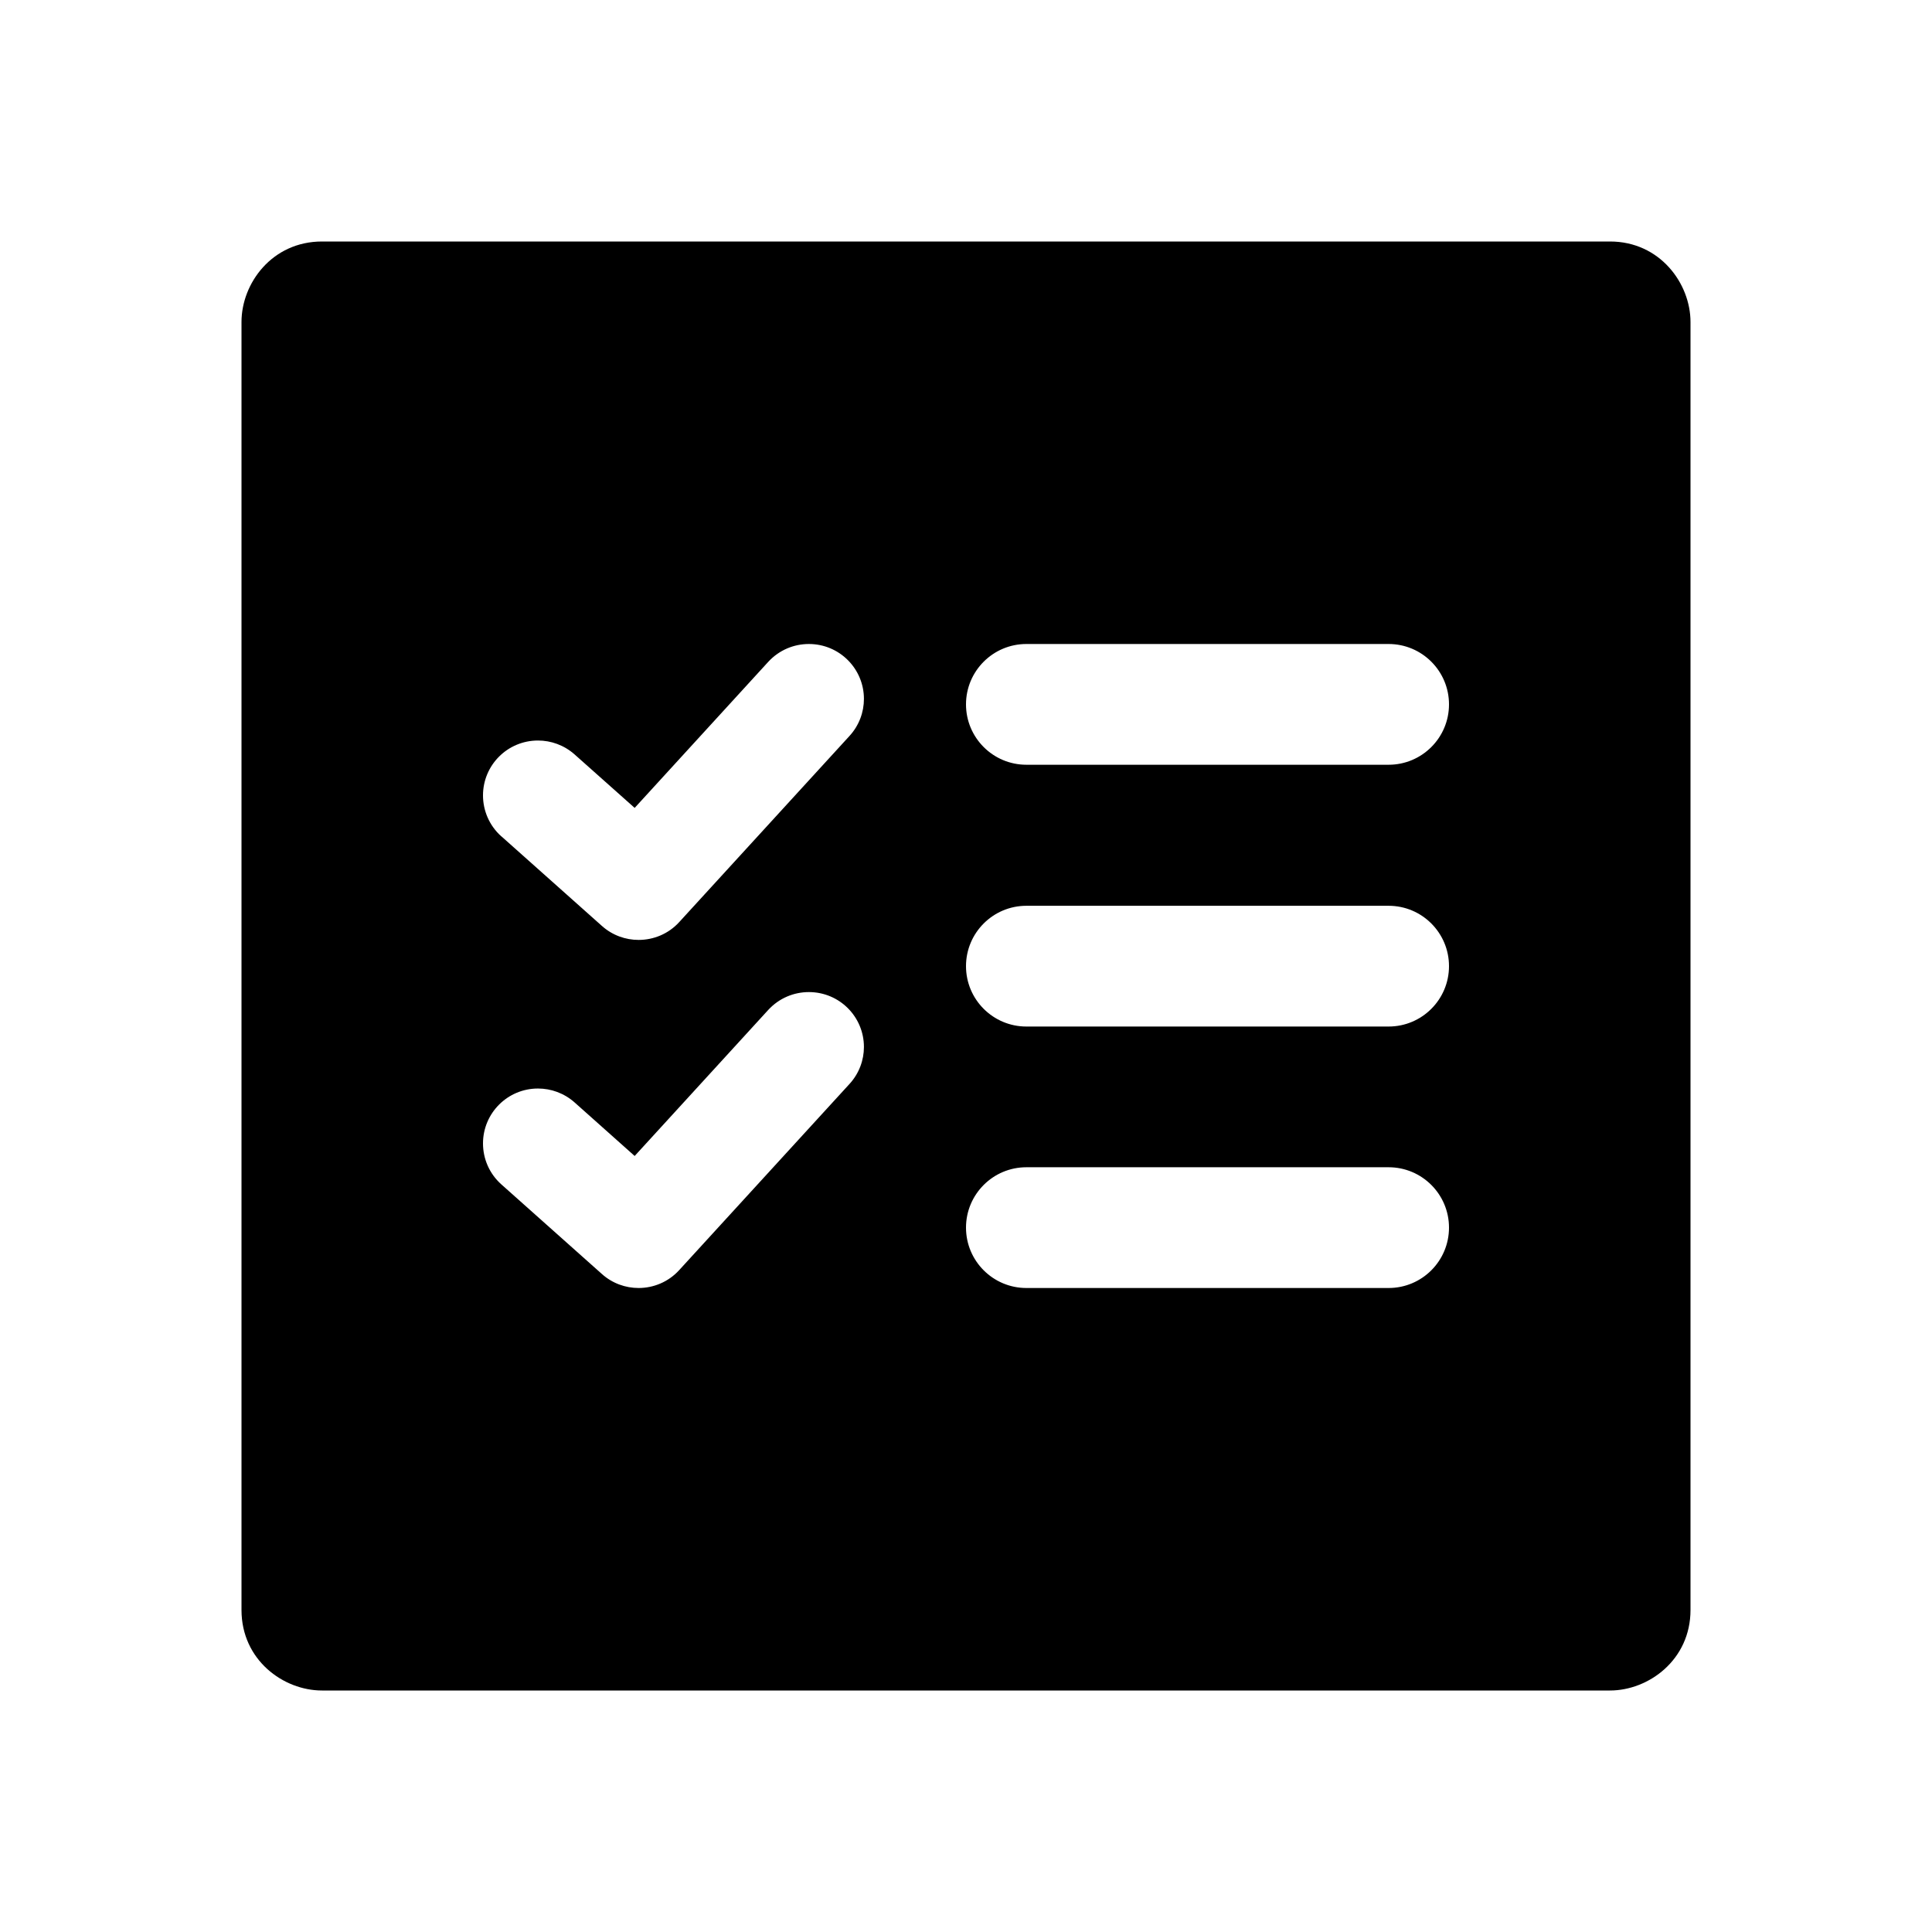
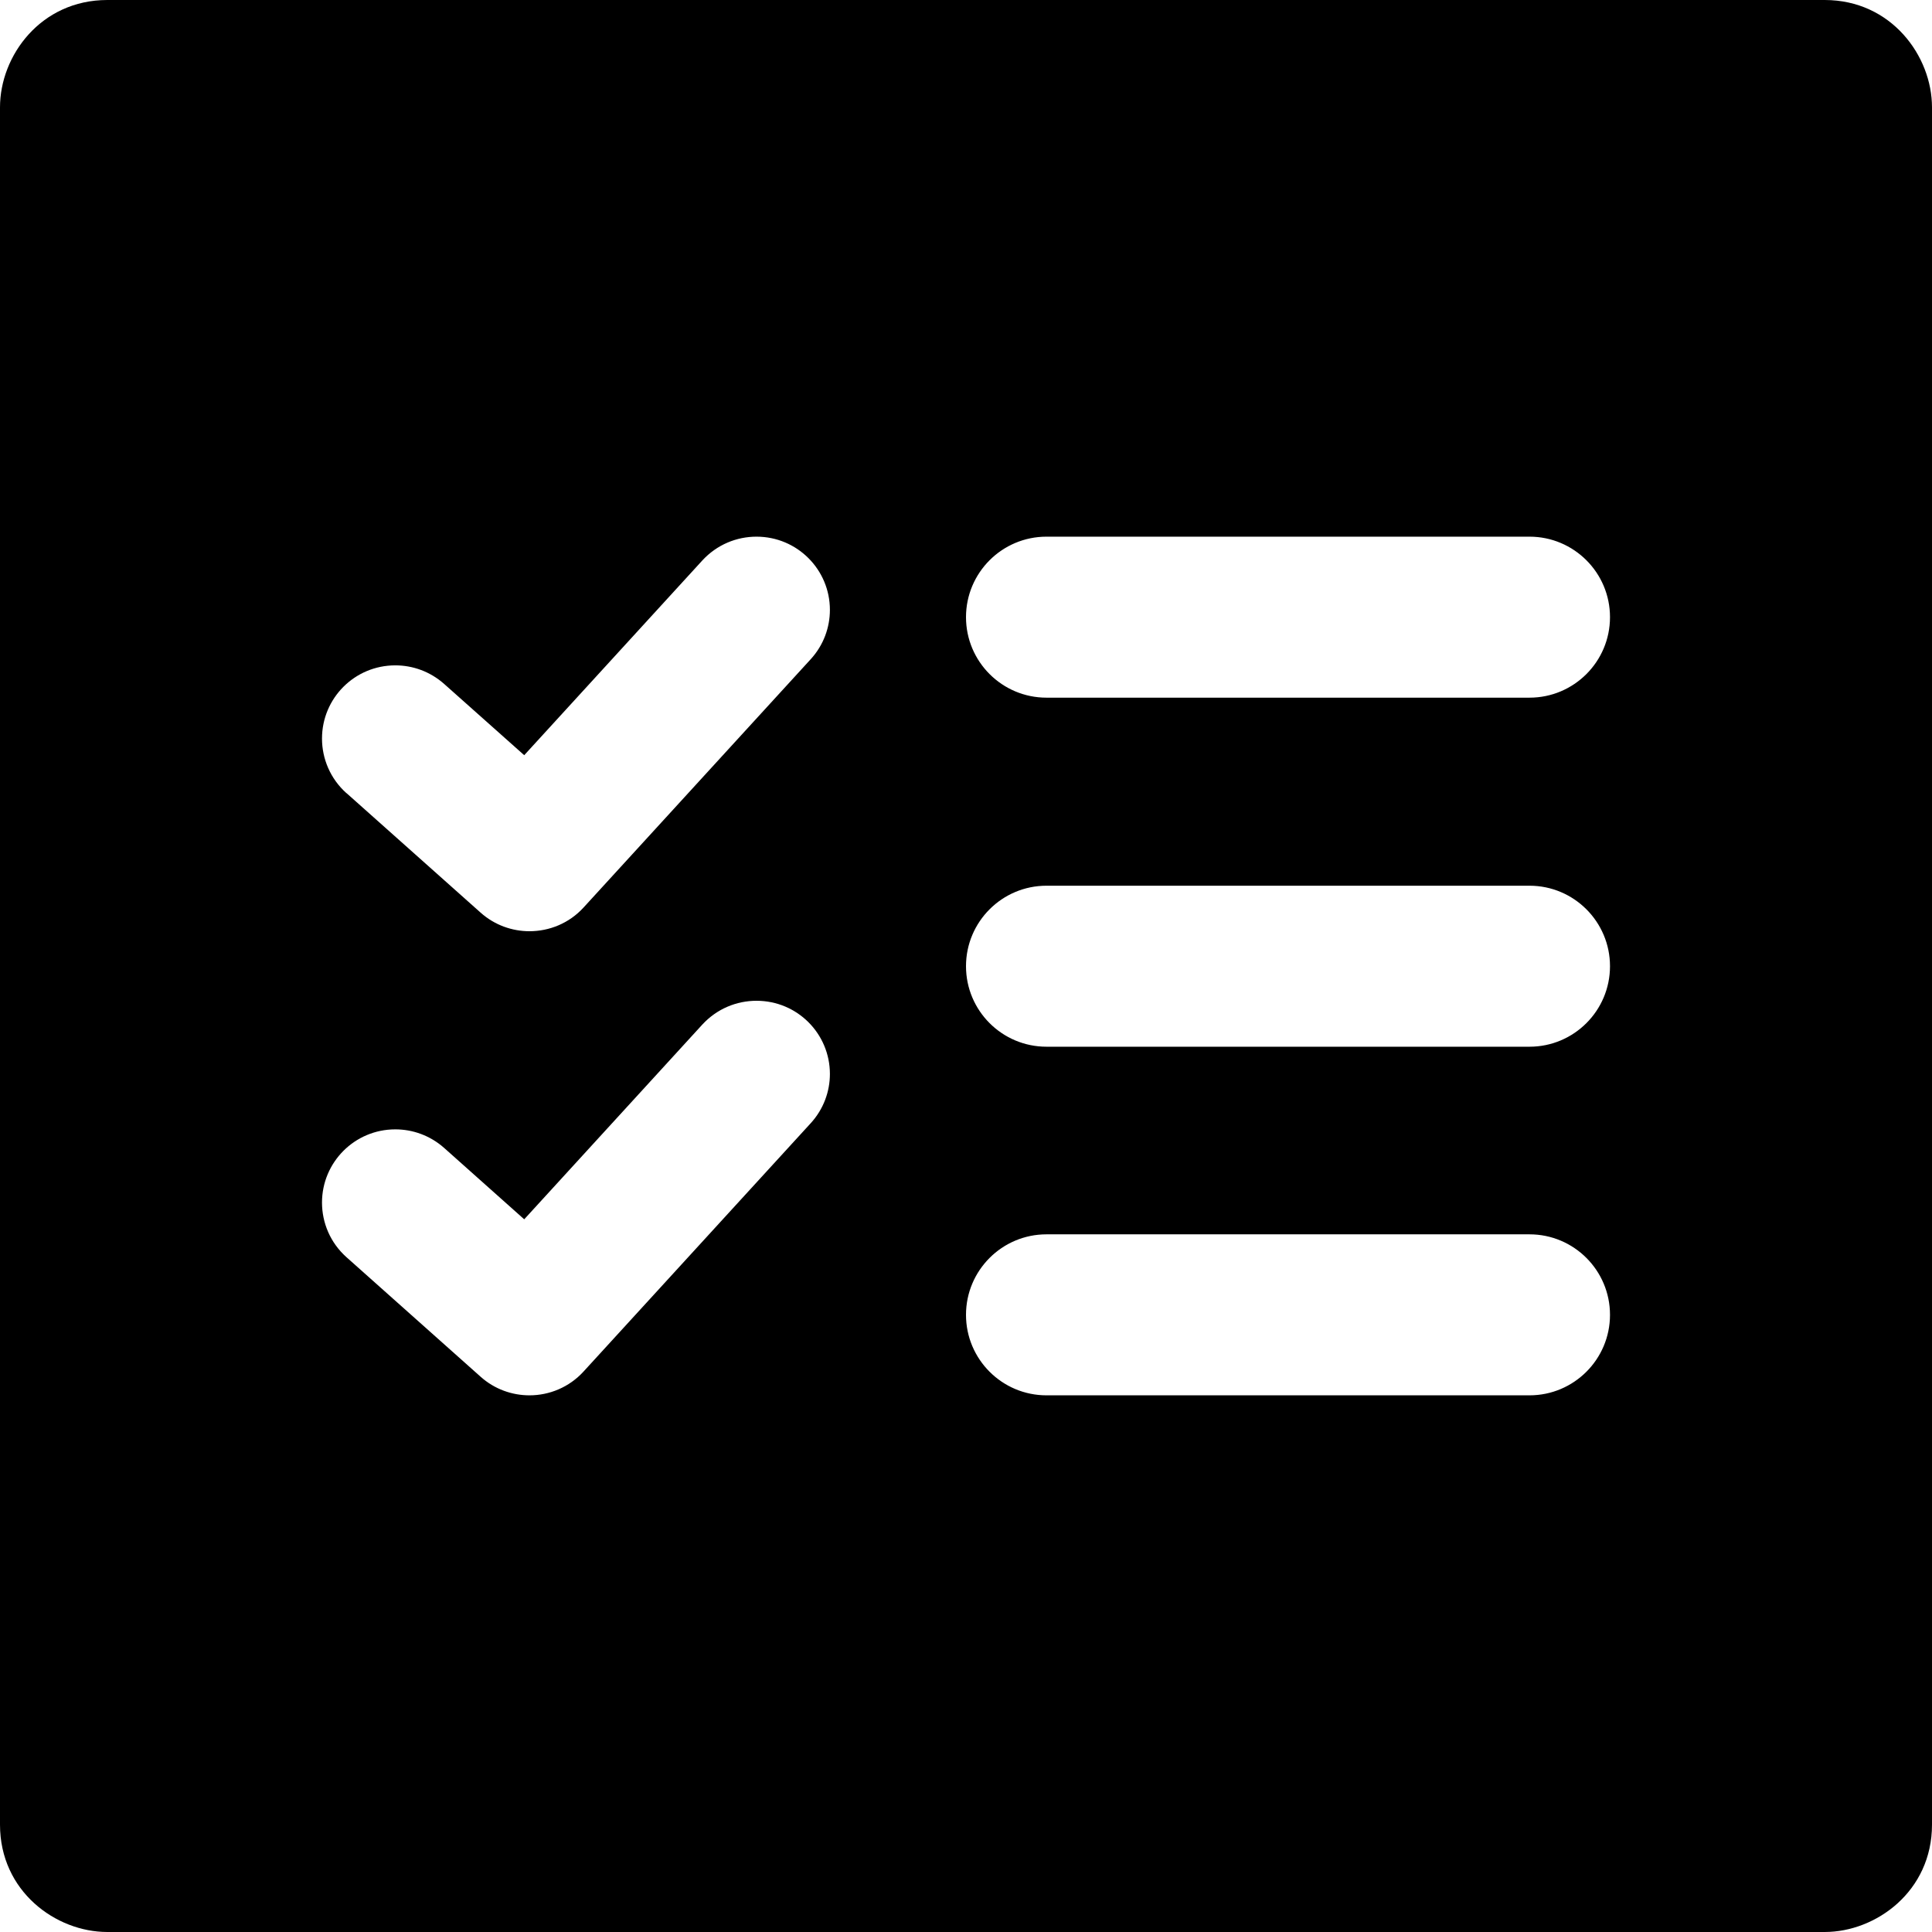
- <svg xmlns="http://www.w3.org/2000/svg" clip-rule="evenodd" fill-rule="evenodd" stroke-linejoin="round" stroke-miterlimit="2" viewBox="0 0 24 24">
+ <svg xmlns="http://www.w3.org/2000/svg" clip-rule="evenodd" fill-rule="evenodd" stroke-linejoin="round" stroke-miterlimit="2" viewBox="3 3 18 18">
  <path d="m21 4c0-.478-.379-1-1-1h-16c-.62 0-1 .519-1 1v16c0 .621.52 1 1 1h16c.478 0 1-.379 1-1zm-3 11.25c0 .414-.336.75-.75.75h-4.5c-.414 0-.75-.336-.75-.75s.336-.75.75-.75h4.5c.414 0 .75.336.75.75zm-11.772-.537c-.151-.135-.228-.321-.228-.509 0-.375.304-.682.683-.682.162 0 .324.057.455.173l.746.665 1.66-1.815c.136-.147.319-.221.504-.221.381 0 .684.307.684.682 0 .163-.059.328-.179.459l-2.116 2.313c-.134.147-.319.222-.504.222-.162 0-.325-.057-.455-.173zm11.772-2.711c0 .414-.336.75-.75.75h-4.5c-.414 0-.75-.336-.75-.75s.336-.75.75-.75h4.5c.414 0 .75.336.75.75zm-11.772-1.613v.001c-.151-.135-.228-.322-.228-.509 0-.376.304-.682.683-.682.162 0 .324.057.455.173l.746.664 1.66-1.815c.136-.147.319-.221.504-.221.381 0 .684.308.684.682 0 .164-.059.329-.179.46l-2.116 2.313c-.134.147-.319.221-.504.221-.162 0-.325-.057-.455-.173zm11.772-1.639c0 .414-.336.75-.75.75h-4.5c-.414 0-.75-.336-.75-.75s.336-.75.75-.75h4.5c.414 0 .75.336.75.75z" fill-rule="nonzero" />
</svg>
